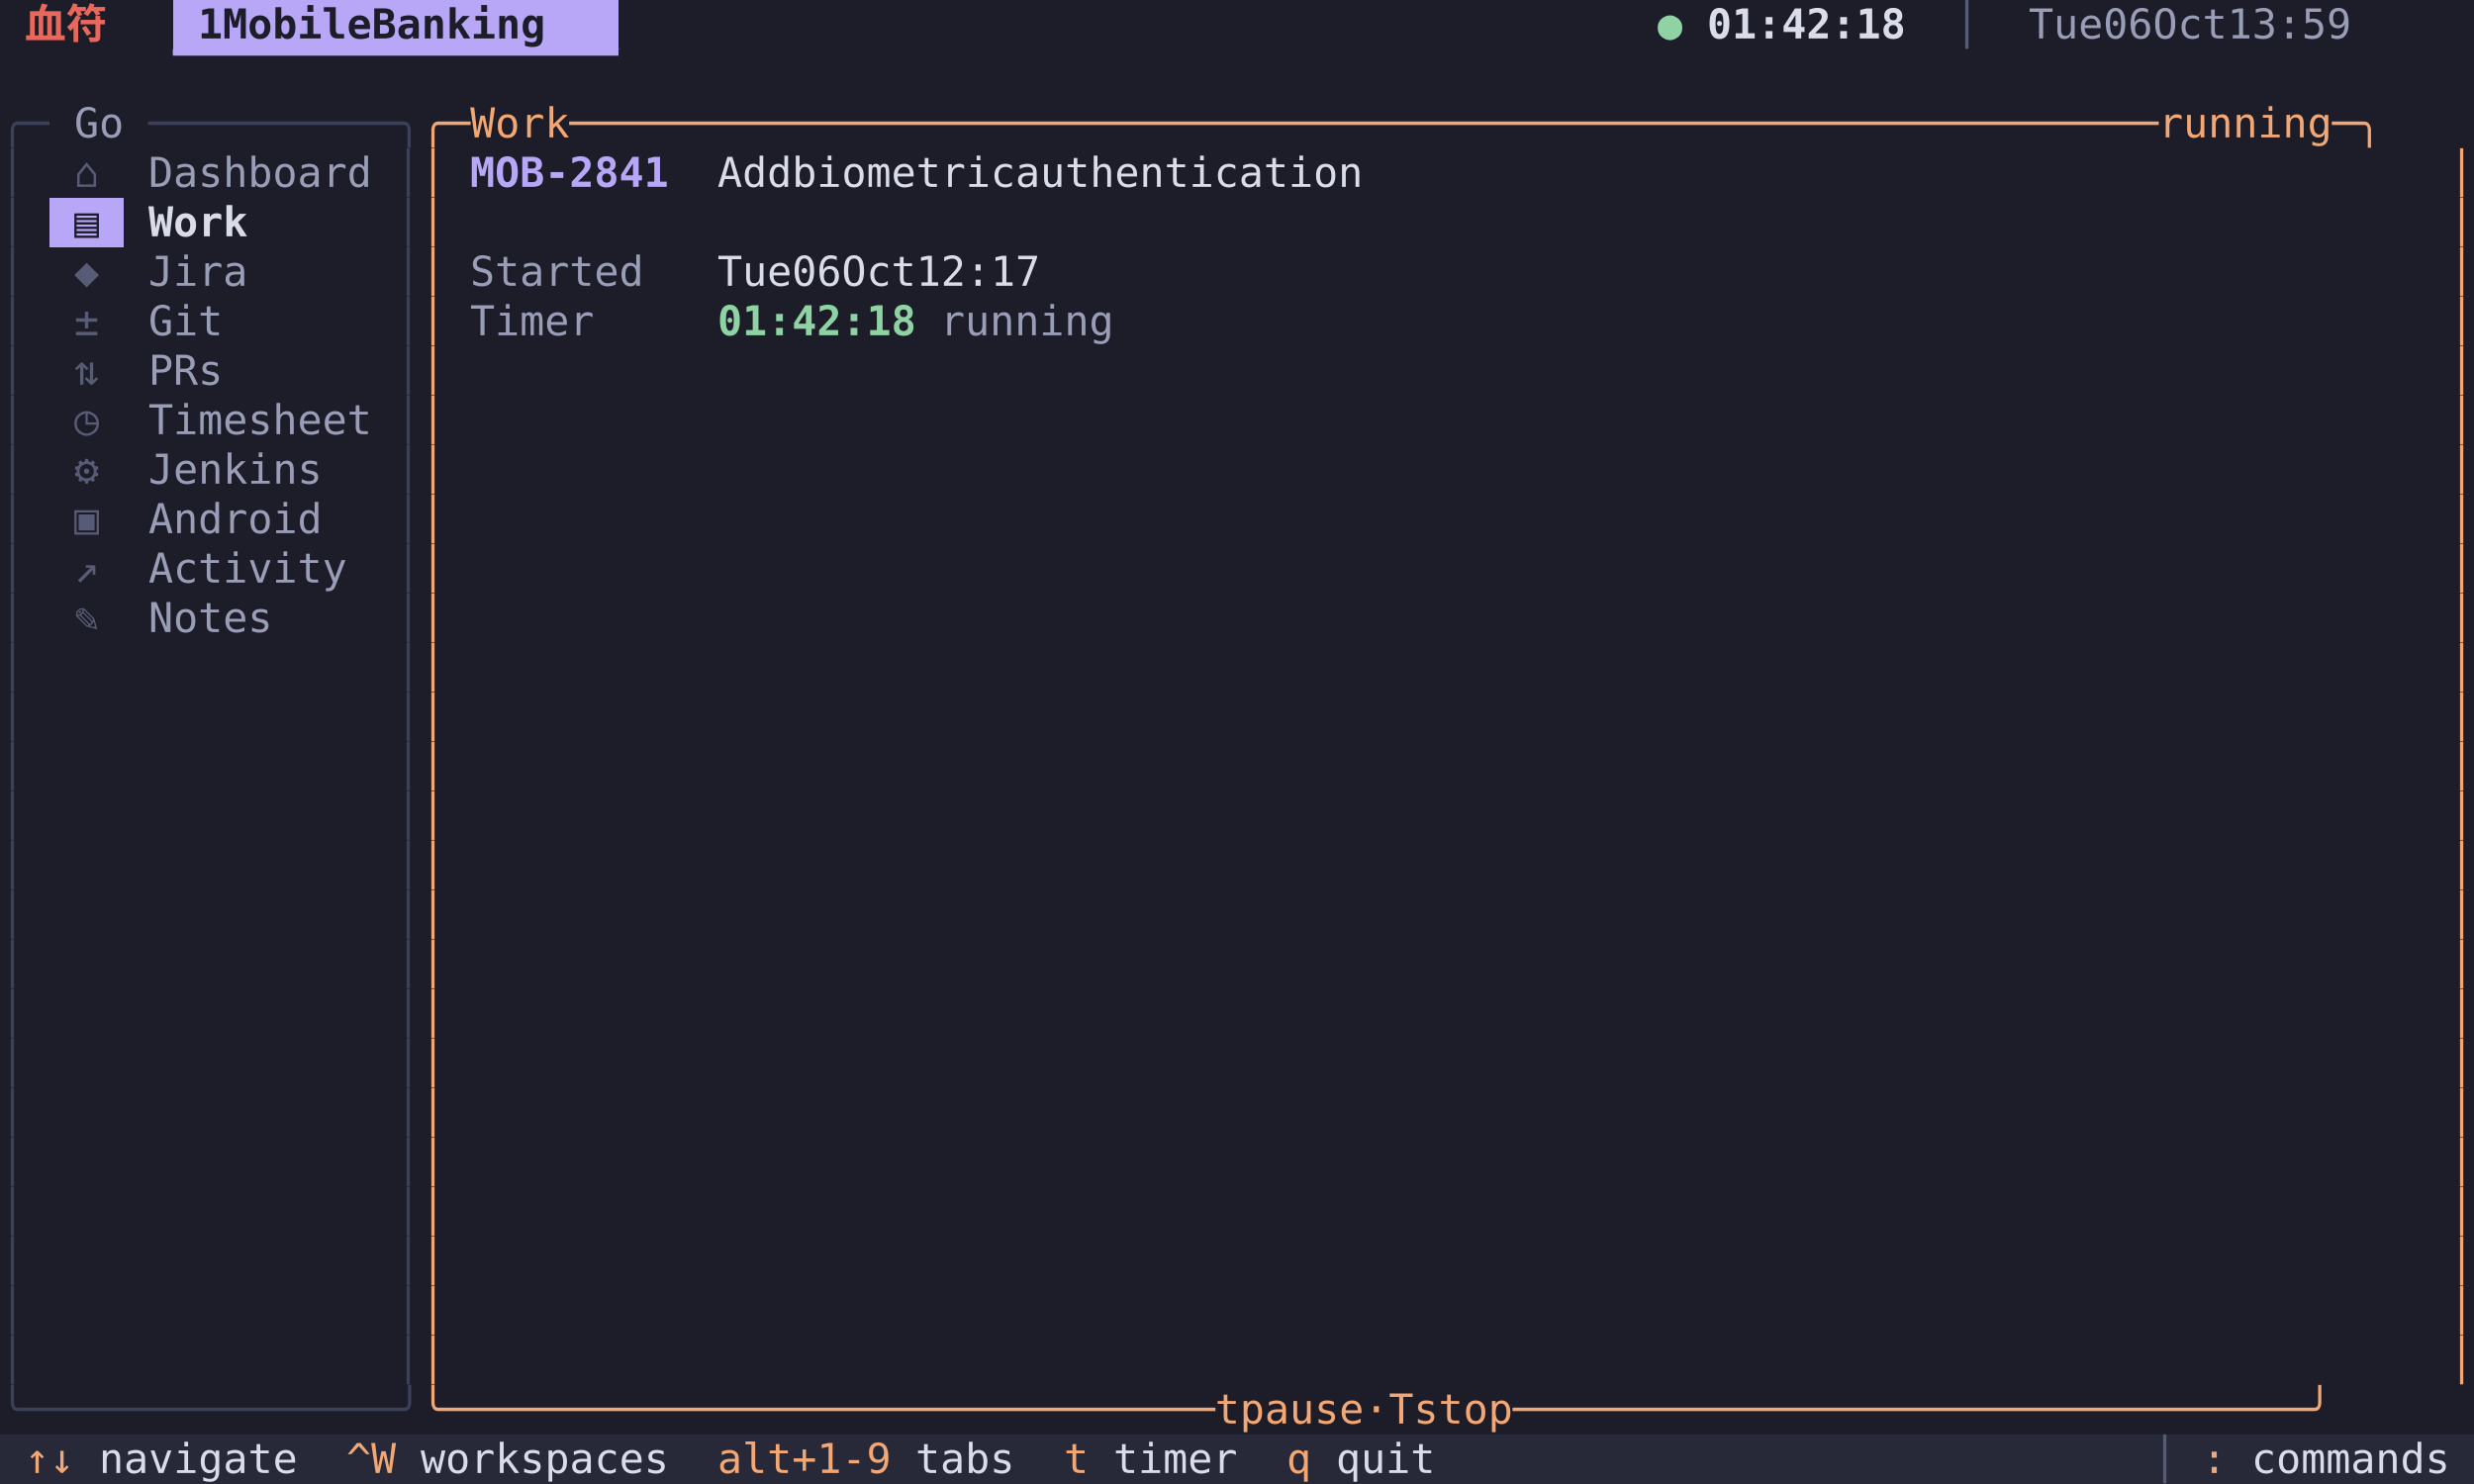
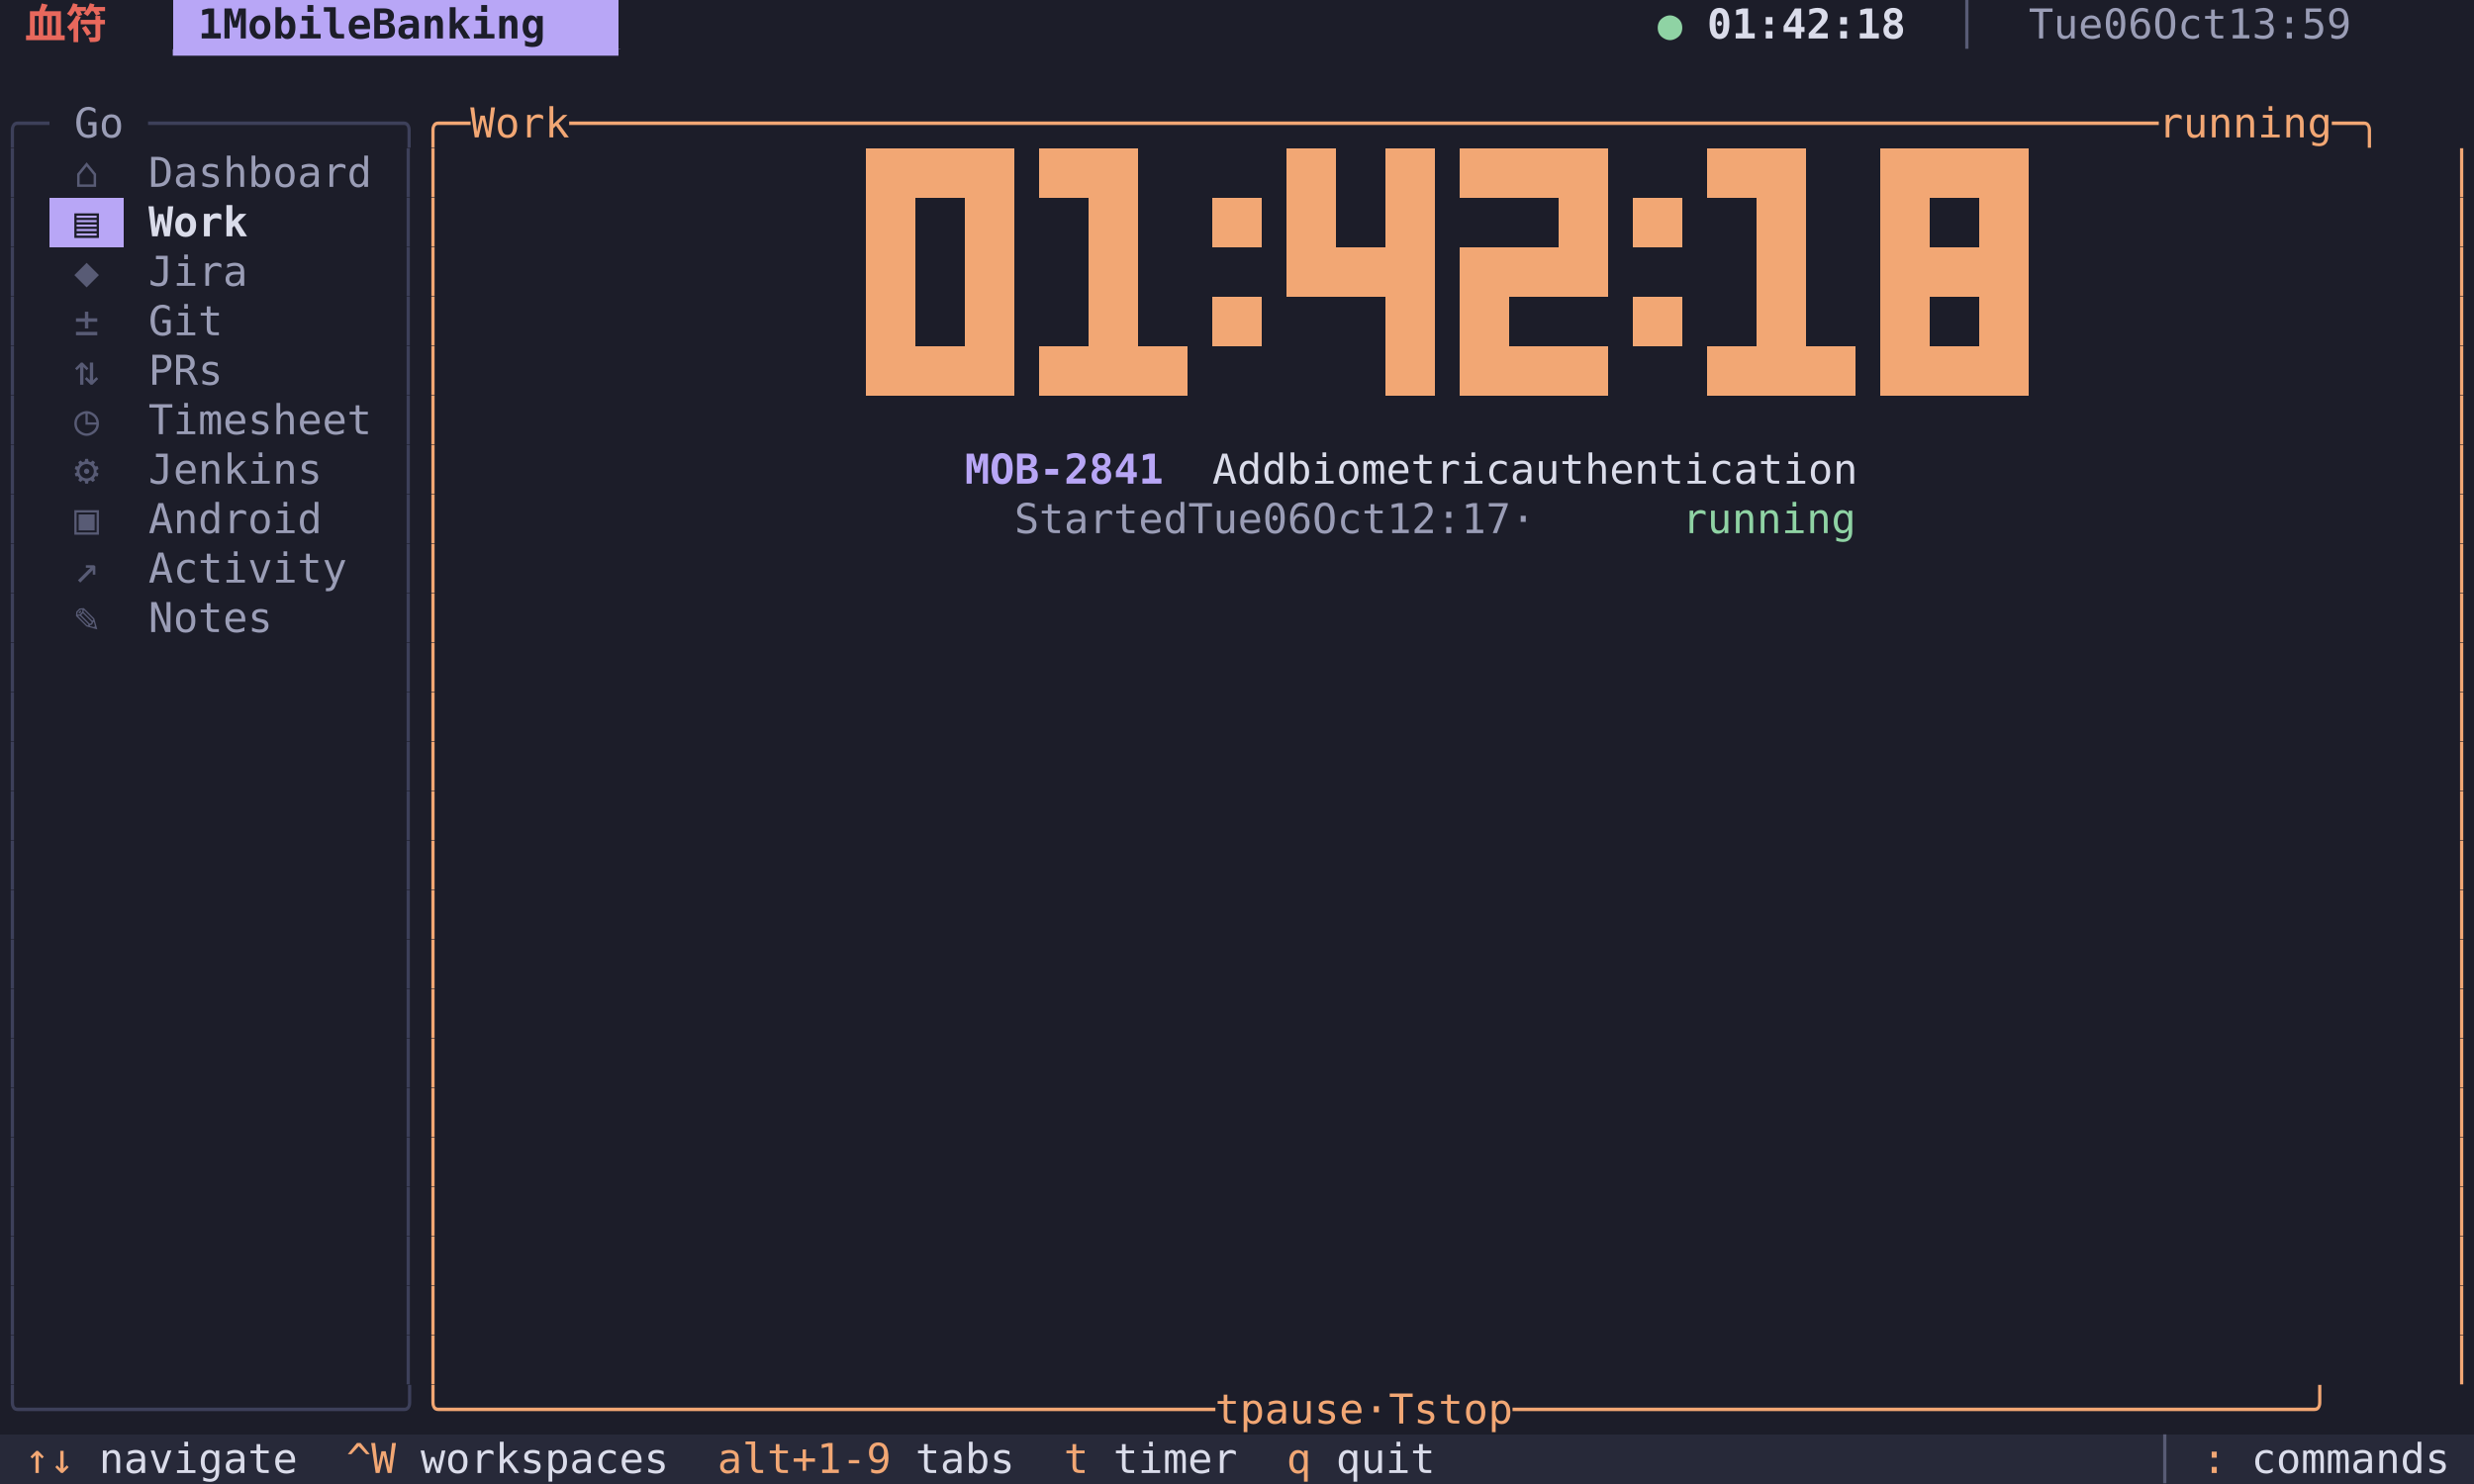
<svg xmlns="http://www.w3.org/2000/svg" width="900" height="540" viewBox="0 0 900 540" font-family="Menlo, 'DejaVu Sans Mono', 'Hiragino Sans GB', 'Noto Sans CJK SC', 'PingFang SC', monospace" font-size="15">
  <rect x="0" y="0" width="9" height="18" fill="#1c1d29" />
  <rect x="9" y="0" width="36" height="18" fill="#1c1d29" />
  <text x="9 27" y="14" fill="#e8685c" font-weight="bold">血符</text>
  <rect x="45" y="0" width="18" height="18" fill="#1c1d29" />
  <rect x="63" y="0" width="162" height="18" fill="#b8a6f6" />
  <text x="72 90 99 108 117 126 135 153 162 171 180 189 198 207" y="14" fill="#1c1d29" font-weight="bold">1MobileBanking</text>
  <rect x="225" y="0" width="378" height="18" fill="#1c1d29" />
  <rect x="603" y="0" width="18" height="18" fill="#1c1d29" />
  <text x="603" y="14" fill="#8fd3a4">●</text>
  <rect x="621" y="0" width="72" height="18" fill="#1c1d29" />
  <text x="621 630 639 648 657 666 675 684" y="14" fill="#dadcea" font-weight="bold">01:42:18</text>
  <rect x="693" y="0" width="45" height="18" fill="#1c1d29" />
  <text x="711" y="14" fill="#585b75">│</text>
  <rect x="738" y="0" width="153" height="18" fill="#1c1d29" />
  <text x="738 747 756 774 783 801 810 819 846 855 864 873 882" y="14" fill="#9a9db6">Tue06Oct13:59</text>
  <rect x="891" y="0" width="9" height="18" fill="#1c1d29" />
  <rect x="0" y="18" width="9" height="18" fill="#1c1d29" />
  <rect x="9" y="18" width="216" height="18" fill="#1c1d29" />
  <text x="63 72 81 90 99 108 117 126 135 144 153 162 171 180 189 198 207 216" y="32" fill="#b8a6f6">▔▔▔▔▔▔▔▔▔▔▔▔▔▔▔▔▔▔</text>
  <rect x="225" y="18" width="675" height="18" fill="#1c1d29" />
  <rect x="0" y="36" width="18" height="18" fill="#1c1d29" />
  <text x="0 9" y="50" fill="#3d405a">╭─</text>
  <rect x="18" y="36" width="36" height="18" fill="#1c1d29" />
  <text x="27 36" y="50" fill="#9a9db6">Go</text>
  <rect x="54" y="36" width="99" height="18" fill="#1c1d29" />
  <text x="54 63 72 81 90 99 108 117 126 135 144" y="50" fill="#3d405a">──────────╮</text>
  <rect x="153" y="36" width="747" height="18" fill="#1c1d29" />
  <text x="153 162 180 189 198 207 225 234 243 252 261 270 279 288 297 306 315 324 333 342 351 360 369 378 387 396 405 414 423 432 441 450 459 468 477 486 495 504 513 522 531 540 549 558 567 576 585 594 603 612 621 630 639 648 657 666 675 684 693 702 711 720 729 738 747 756 765 774 783 792 810 819 828 837 846 855 864 882 891" y="50" fill="#f2a774">╭─Work────────────────────────────────────────────────────────────────running─╮</text>
  <rect x="0" y="54" width="9" height="18" fill="#1c1d29" />
  <text x="0" y="68" fill="#3d405a">│</text>
  <rect x="9" y="54" width="9" height="18" fill="#1c1d29" />
  <rect x="18" y="54" width="27" height="18" fill="#1c1d29" />
  <text x="27" y="68" fill="#585b75">⌂</text>
  <rect x="45" y="54" width="90" height="18" fill="#1c1d29" />
  <text x="54 63 72 81 90 99 108 117 126" y="68" fill="#9a9db6">Dashboard</text>
  <rect x="135" y="54" width="9" height="18" fill="#1c1d29" />
  <rect x="144" y="54" width="9" height="18" fill="#1c1d29" />
  <text x="144" y="68" fill="#3d405a">│</text>
  <rect x="153" y="54" width="9" height="18" fill="#1c1d29" />
  <text x="153" y="68" fill="#f2a774">│</text>
-   <rect x="162" y="54" width="9" height="18" fill="#1c1d29" />
-   <rect x="171" y="54" width="72" height="18" fill="#1c1d29" />
-   <text x="171 180 189 198 207 216 225 234" y="68" fill="#b8a6f6" font-weight="bold">MOB-2841</text>
-   <rect x="243" y="54" width="270" height="18" fill="#1c1d29" />
-   <text x="261 270 279 297 306 315 324 333 342 351 360 369 387 396 405 414 423 432 441 450 459 468 477 486 495 504" y="68" fill="#dadcea">Addbiometricauthentication</text>
-   <rect x="513" y="54" width="378" height="18" fill="#1c1d29" />
+   <rect x="162" y="54" width="153" height="18" fill="#1c1d29" />
+   <rect x="315" y="54" width="423" height="18" fill="#1c1d29" />
+   <rect x="315" y="54" width="9" height="18" fill="#f2a774" />
+   <rect x="324" y="54" width="9" height="18" fill="#f2a774" />
+   <rect x="333" y="54" width="9" height="18" fill="#f2a774" />
+   <rect x="342" y="54" width="9" height="18" fill="#f2a774" />
+   <rect x="351" y="54" width="9" height="18" fill="#f2a774" />
+   <rect x="360" y="54" width="9" height="18" fill="#f2a774" />
+   <rect x="378" y="54" width="9" height="18" fill="#f2a774" />
+   <rect x="387" y="54" width="9" height="18" fill="#f2a774" />
+   <rect x="396" y="54" width="9" height="18" fill="#f2a774" />
+   <rect x="405" y="54" width="9" height="18" fill="#f2a774" />
+   <rect x="468" y="54" width="9" height="18" fill="#f2a774" />
+   <rect x="477" y="54" width="9" height="18" fill="#f2a774" />
+   <rect x="504" y="54" width="9" height="18" fill="#f2a774" />
+   <rect x="513" y="54" width="9" height="18" fill="#f2a774" />
+   <rect x="531" y="54" width="9" height="18" fill="#f2a774" />
+   <rect x="540" y="54" width="9" height="18" fill="#f2a774" />
+   <rect x="549" y="54" width="9" height="18" fill="#f2a774" />
+   <rect x="558" y="54" width="9" height="18" fill="#f2a774" />
+   <rect x="567" y="54" width="9" height="18" fill="#f2a774" />
+   <rect x="576" y="54" width="9" height="18" fill="#f2a774" />
+   <rect x="621" y="54" width="9" height="18" fill="#f2a774" />
+   <rect x="630" y="54" width="9" height="18" fill="#f2a774" />
+   <rect x="639" y="54" width="9" height="18" fill="#f2a774" />
+   <rect x="648" y="54" width="9" height="18" fill="#f2a774" />
+   <rect x="684" y="54" width="9" height="18" fill="#f2a774" />
+   <rect x="693" y="54" width="9" height="18" fill="#f2a774" />
+   <rect x="702" y="54" width="9" height="18" fill="#f2a774" />
+   <rect x="711" y="54" width="9" height="18" fill="#f2a774" />
+   <rect x="720" y="54" width="9" height="18" fill="#f2a774" />
+   <rect x="729" y="54" width="9" height="18" fill="#f2a774" />
+   <rect x="738" y="54" width="153" height="18" fill="#1c1d29" />
  <rect x="891" y="54" width="9" height="18" fill="#1c1d29" />
  <text x="891" y="68" fill="#f2a774">│</text>
  <rect x="0" y="72" width="9" height="18" fill="#1c1d29" />
  <text x="0" y="86" fill="#3d405a">│</text>
  <rect x="9" y="72" width="9" height="18" fill="#1c1d29" />
  <rect x="18" y="72" width="27" height="18" fill="#b8a6f6" />
  <text x="27" y="86" fill="#1c1d29">▤</text>
  <rect x="45" y="72" width="45" height="18" fill="#1c1d29" />
  <text x="54 63 72 81" y="86" fill="#dadcea" font-weight="bold">Work</text>
  <rect x="90" y="72" width="54" height="18" fill="#1c1d29" />
  <rect x="144" y="72" width="9" height="18" fill="#1c1d29" />
  <text x="144" y="86" fill="#3d405a">│</text>
  <rect x="153" y="72" width="9" height="18" fill="#1c1d29" />
  <text x="153" y="86" fill="#f2a774">│</text>
-   <rect x="162" y="72" width="729" height="18" fill="#1c1d29" />
+   <rect x="162" y="72" width="153" height="18" fill="#1c1d29" />
+   <rect x="315" y="72" width="423" height="18" fill="#1c1d29" />
+   <rect x="315" y="72" width="9" height="18" fill="#f2a774" />
+   <rect x="324" y="72" width="9" height="18" fill="#f2a774" />
+   <rect x="351" y="72" width="9" height="18" fill="#f2a774" />
+   <rect x="360" y="72" width="9" height="18" fill="#f2a774" />
+   <rect x="396" y="72" width="9" height="18" fill="#f2a774" />
+   <rect x="405" y="72" width="9" height="18" fill="#f2a774" />
+   <rect x="441" y="72" width="9" height="18" fill="#f2a774" />
+   <rect x="450" y="72" width="9" height="18" fill="#f2a774" />
+   <rect x="468" y="72" width="9" height="18" fill="#f2a774" />
+   <rect x="477" y="72" width="9" height="18" fill="#f2a774" />
+   <rect x="504" y="72" width="9" height="18" fill="#f2a774" />
+   <rect x="513" y="72" width="9" height="18" fill="#f2a774" />
+   <rect x="567" y="72" width="9" height="18" fill="#f2a774" />
+   <rect x="576" y="72" width="9" height="18" fill="#f2a774" />
+   <rect x="594" y="72" width="9" height="18" fill="#f2a774" />
+   <rect x="603" y="72" width="9" height="18" fill="#f2a774" />
+   <rect x="639" y="72" width="9" height="18" fill="#f2a774" />
+   <rect x="648" y="72" width="9" height="18" fill="#f2a774" />
+   <rect x="684" y="72" width="9" height="18" fill="#f2a774" />
+   <rect x="693" y="72" width="9" height="18" fill="#f2a774" />
+   <rect x="720" y="72" width="9" height="18" fill="#f2a774" />
+   <rect x="729" y="72" width="9" height="18" fill="#f2a774" />
+   <rect x="738" y="72" width="153" height="18" fill="#1c1d29" />
  <rect x="891" y="72" width="9" height="18" fill="#1c1d29" />
  <text x="891" y="86" fill="#f2a774">│</text>
  <rect x="0" y="90" width="9" height="18" fill="#1c1d29" />
  <text x="0" y="104" fill="#3d405a">│</text>
  <rect x="9" y="90" width="9" height="18" fill="#1c1d29" />
  <rect x="18" y="90" width="27" height="18" fill="#1c1d29" />
  <text x="27" y="104" fill="#585b75">◆</text>
  <rect x="45" y="90" width="45" height="18" fill="#1c1d29" />
  <text x="54 63 72 81" y="104" fill="#9a9db6">Jira</text>
  <rect x="90" y="90" width="54" height="18" fill="#1c1d29" />
  <rect x="144" y="90" width="9" height="18" fill="#1c1d29" />
  <text x="144" y="104" fill="#3d405a">│</text>
  <rect x="153" y="90" width="9" height="18" fill="#1c1d29" />
  <text x="153" y="104" fill="#f2a774">│</text>
-   <rect x="162" y="90" width="9" height="18" fill="#1c1d29" />
-   <rect x="171" y="90" width="90" height="18" fill="#1c1d29" />
-   <text x="171 180 189 198 207 216 225" y="104" fill="#9a9db6">Started</text>
-   <rect x="261" y="90" width="144" height="18" fill="#1c1d29" />
-   <text x="261 270 279 297 306 324 333 342 360 369 378 387 396" y="104" fill="#dadcea">Tue06Oct12:17</text>
-   <rect x="405" y="90" width="486" height="18" fill="#1c1d29" />
+   <rect x="162" y="90" width="153" height="18" fill="#1c1d29" />
+   <rect x="315" y="90" width="423" height="18" fill="#1c1d29" />
+   <rect x="315" y="90" width="9" height="18" fill="#f2a774" />
+   <rect x="324" y="90" width="9" height="18" fill="#f2a774" />
+   <rect x="351" y="90" width="9" height="18" fill="#f2a774" />
+   <rect x="360" y="90" width="9" height="18" fill="#f2a774" />
+   <rect x="396" y="90" width="9" height="18" fill="#f2a774" />
+   <rect x="405" y="90" width="9" height="18" fill="#f2a774" />
+   <rect x="468" y="90" width="9" height="18" fill="#f2a774" />
+   <rect x="477" y="90" width="9" height="18" fill="#f2a774" />
+   <rect x="486" y="90" width="9" height="18" fill="#f2a774" />
+   <rect x="495" y="90" width="9" height="18" fill="#f2a774" />
+   <rect x="504" y="90" width="9" height="18" fill="#f2a774" />
+   <rect x="513" y="90" width="9" height="18" fill="#f2a774" />
+   <rect x="531" y="90" width="9" height="18" fill="#f2a774" />
+   <rect x="540" y="90" width="9" height="18" fill="#f2a774" />
+   <rect x="549" y="90" width="9" height="18" fill="#f2a774" />
+   <rect x="558" y="90" width="9" height="18" fill="#f2a774" />
+   <rect x="567" y="90" width="9" height="18" fill="#f2a774" />
+   <rect x="576" y="90" width="9" height="18" fill="#f2a774" />
+   <rect x="639" y="90" width="9" height="18" fill="#f2a774" />
+   <rect x="648" y="90" width="9" height="18" fill="#f2a774" />
+   <rect x="684" y="90" width="9" height="18" fill="#f2a774" />
+   <rect x="693" y="90" width="9" height="18" fill="#f2a774" />
+   <rect x="702" y="90" width="9" height="18" fill="#f2a774" />
+   <rect x="711" y="90" width="9" height="18" fill="#f2a774" />
+   <rect x="720" y="90" width="9" height="18" fill="#f2a774" />
+   <rect x="729" y="90" width="9" height="18" fill="#f2a774" />
+   <rect x="738" y="90" width="153" height="18" fill="#1c1d29" />
  <rect x="891" y="90" width="9" height="18" fill="#1c1d29" />
  <text x="891" y="104" fill="#f2a774">│</text>
  <rect x="0" y="108" width="9" height="18" fill="#1c1d29" />
  <text x="0" y="122" fill="#3d405a">│</text>
  <rect x="9" y="108" width="9" height="18" fill="#1c1d29" />
  <rect x="18" y="108" width="27" height="18" fill="#1c1d29" />
  <text x="27" y="122" fill="#585b75">±</text>
  <rect x="45" y="108" width="36" height="18" fill="#1c1d29" />
  <text x="54 63 72" y="122" fill="#9a9db6">Git</text>
  <rect x="81" y="108" width="63" height="18" fill="#1c1d29" />
  <rect x="144" y="108" width="9" height="18" fill="#1c1d29" />
  <text x="144" y="122" fill="#3d405a">│</text>
  <rect x="153" y="108" width="9" height="18" fill="#1c1d29" />
  <text x="153" y="122" fill="#f2a774">│</text>
-   <rect x="162" y="108" width="9" height="18" fill="#1c1d29" />
-   <rect x="171" y="108" width="90" height="18" fill="#1c1d29" />
-   <text x="171 180 189 198 207" y="122" fill="#9a9db6">Timer</text>
-   <rect x="261" y="108" width="72" height="18" fill="#1c1d29" />
-   <text x="261 270 279 288 297 306 315 324" y="122" fill="#8fd3a4" font-weight="bold">01:42:18</text>
-   <rect x="333" y="108" width="72" height="18" fill="#1c1d29" />
-   <text x="342 351 360 369 378 387 396" y="122" fill="#9a9db6">running</text>
-   <rect x="405" y="108" width="486" height="18" fill="#1c1d29" />
+   <rect x="162" y="108" width="153" height="18" fill="#1c1d29" />
+   <rect x="315" y="108" width="423" height="18" fill="#1c1d29" />
+   <rect x="315" y="108" width="9" height="18" fill="#f2a774" />
+   <rect x="324" y="108" width="9" height="18" fill="#f2a774" />
+   <rect x="351" y="108" width="9" height="18" fill="#f2a774" />
+   <rect x="360" y="108" width="9" height="18" fill="#f2a774" />
+   <rect x="396" y="108" width="9" height="18" fill="#f2a774" />
+   <rect x="405" y="108" width="9" height="18" fill="#f2a774" />
+   <rect x="441" y="108" width="9" height="18" fill="#f2a774" />
+   <rect x="450" y="108" width="9" height="18" fill="#f2a774" />
+   <rect x="504" y="108" width="9" height="18" fill="#f2a774" />
+   <rect x="513" y="108" width="9" height="18" fill="#f2a774" />
+   <rect x="531" y="108" width="9" height="18" fill="#f2a774" />
+   <rect x="540" y="108" width="9" height="18" fill="#f2a774" />
+   <rect x="594" y="108" width="9" height="18" fill="#f2a774" />
+   <rect x="603" y="108" width="9" height="18" fill="#f2a774" />
+   <rect x="639" y="108" width="9" height="18" fill="#f2a774" />
+   <rect x="648" y="108" width="9" height="18" fill="#f2a774" />
+   <rect x="684" y="108" width="9" height="18" fill="#f2a774" />
+   <rect x="693" y="108" width="9" height="18" fill="#f2a774" />
+   <rect x="720" y="108" width="9" height="18" fill="#f2a774" />
+   <rect x="729" y="108" width="9" height="18" fill="#f2a774" />
+   <rect x="738" y="108" width="153" height="18" fill="#1c1d29" />
  <rect x="891" y="108" width="9" height="18" fill="#1c1d29" />
  <text x="891" y="122" fill="#f2a774">│</text>
  <rect x="0" y="126" width="9" height="18" fill="#1c1d29" />
  <text x="0" y="140" fill="#3d405a">│</text>
  <rect x="9" y="126" width="9" height="18" fill="#1c1d29" />
  <rect x="18" y="126" width="27" height="18" fill="#1c1d29" />
  <text x="27" y="140" fill="#585b75">⇅</text>
  <rect x="45" y="126" width="36" height="18" fill="#1c1d29" />
  <text x="54 63 72" y="140" fill="#9a9db6">PRs</text>
  <rect x="81" y="126" width="63" height="18" fill="#1c1d29" />
  <rect x="144" y="126" width="9" height="18" fill="#1c1d29" />
  <text x="144" y="140" fill="#3d405a">│</text>
  <rect x="153" y="126" width="9" height="18" fill="#1c1d29" />
  <text x="153" y="140" fill="#f2a774">│</text>
-   <rect x="162" y="126" width="729" height="18" fill="#1c1d29" />
+   <rect x="162" y="126" width="153" height="18" fill="#1c1d29" />
+   <rect x="315" y="126" width="423" height="18" fill="#1c1d29" />
+   <rect x="315" y="126" width="9" height="18" fill="#f2a774" />
+   <rect x="324" y="126" width="9" height="18" fill="#f2a774" />
+   <rect x="333" y="126" width="9" height="18" fill="#f2a774" />
+   <rect x="342" y="126" width="9" height="18" fill="#f2a774" />
+   <rect x="351" y="126" width="9" height="18" fill="#f2a774" />
+   <rect x="360" y="126" width="9" height="18" fill="#f2a774" />
+   <rect x="378" y="126" width="9" height="18" fill="#f2a774" />
+   <rect x="387" y="126" width="9" height="18" fill="#f2a774" />
+   <rect x="396" y="126" width="9" height="18" fill="#f2a774" />
+   <rect x="405" y="126" width="9" height="18" fill="#f2a774" />
+   <rect x="414" y="126" width="9" height="18" fill="#f2a774" />
+   <rect x="423" y="126" width="9" height="18" fill="#f2a774" />
+   <rect x="504" y="126" width="9" height="18" fill="#f2a774" />
+   <rect x="513" y="126" width="9" height="18" fill="#f2a774" />
+   <rect x="531" y="126" width="9" height="18" fill="#f2a774" />
+   <rect x="540" y="126" width="9" height="18" fill="#f2a774" />
+   <rect x="549" y="126" width="9" height="18" fill="#f2a774" />
+   <rect x="558" y="126" width="9" height="18" fill="#f2a774" />
+   <rect x="567" y="126" width="9" height="18" fill="#f2a774" />
+   <rect x="576" y="126" width="9" height="18" fill="#f2a774" />
+   <rect x="621" y="126" width="9" height="18" fill="#f2a774" />
+   <rect x="630" y="126" width="9" height="18" fill="#f2a774" />
+   <rect x="639" y="126" width="9" height="18" fill="#f2a774" />
+   <rect x="648" y="126" width="9" height="18" fill="#f2a774" />
+   <rect x="657" y="126" width="9" height="18" fill="#f2a774" />
+   <rect x="666" y="126" width="9" height="18" fill="#f2a774" />
+   <rect x="684" y="126" width="9" height="18" fill="#f2a774" />
+   <rect x="693" y="126" width="9" height="18" fill="#f2a774" />
+   <rect x="702" y="126" width="9" height="18" fill="#f2a774" />
+   <rect x="711" y="126" width="9" height="18" fill="#f2a774" />
+   <rect x="720" y="126" width="9" height="18" fill="#f2a774" />
+   <rect x="729" y="126" width="9" height="18" fill="#f2a774" />
+   <rect x="738" y="126" width="153" height="18" fill="#1c1d29" />
  <rect x="891" y="126" width="9" height="18" fill="#1c1d29" />
  <text x="891" y="140" fill="#f2a774">│</text>
  <rect x="0" y="144" width="9" height="18" fill="#1c1d29" />
  <text x="0" y="158" fill="#3d405a">│</text>
  <rect x="9" y="144" width="9" height="18" fill="#1c1d29" />
  <rect x="18" y="144" width="27" height="18" fill="#1c1d29" />
  <text x="27" y="158" fill="#585b75">◷</text>
  <rect x="45" y="144" width="90" height="18" fill="#1c1d29" />
  <text x="54 63 72 81 90 99 108 117 126" y="158" fill="#9a9db6">Timesheet</text>
  <rect x="135" y="144" width="9" height="18" fill="#1c1d29" />
  <rect x="144" y="144" width="9" height="18" fill="#1c1d29" />
  <text x="144" y="158" fill="#3d405a">│</text>
  <rect x="153" y="144" width="9" height="18" fill="#1c1d29" />
  <text x="153" y="158" fill="#f2a774">│</text>
  <rect x="162" y="144" width="729" height="18" fill="#1c1d29" />
  <rect x="891" y="144" width="9" height="18" fill="#1c1d29" />
  <text x="891" y="158" fill="#f2a774">│</text>
  <rect x="0" y="162" width="9" height="18" fill="#1c1d29" />
  <text x="0" y="176" fill="#3d405a">│</text>
  <rect x="9" y="162" width="9" height="18" fill="#1c1d29" />
  <rect x="18" y="162" width="27" height="18" fill="#1c1d29" />
  <text x="27" y="176" fill="#585b75">⚙</text>
  <rect x="45" y="162" width="72" height="18" fill="#1c1d29" />
  <text x="54 63 72 81 90 99 108" y="176" fill="#9a9db6">Jenkins</text>
  <rect x="117" y="162" width="27" height="18" fill="#1c1d29" />
  <rect x="144" y="162" width="9" height="18" fill="#1c1d29" />
  <text x="144" y="176" fill="#3d405a">│</text>
  <rect x="153" y="162" width="9" height="18" fill="#1c1d29" />
  <text x="153" y="176" fill="#f2a774">│</text>
-   <rect x="162" y="162" width="729" height="18" fill="#1c1d29" />
+   <rect x="162" y="162" width="189" height="18" fill="#1c1d29" />
+   <rect x="351" y="162" width="72" height="18" fill="#1c1d29" />
+   <text x="351 360 369 378 387 396 405 414" y="176" fill="#b8a6f6" font-weight="bold">MOB-2841</text>
+   <rect x="423" y="162" width="270" height="18" fill="#1c1d29" />
+   <text x="441 450 459 477 486 495 504 513 522 531 540 549 567 576 585 594 603 612 621 630 639 648 657 666 675 684" y="176" fill="#dadcea">Addbiometricauthentication</text>
+   <rect x="693" y="162" width="198" height="18" fill="#1c1d29" />
  <rect x="891" y="162" width="9" height="18" fill="#1c1d29" />
  <text x="891" y="176" fill="#f2a774">│</text>
  <rect x="0" y="180" width="9" height="18" fill="#1c1d29" />
  <text x="0" y="194" fill="#3d405a">│</text>
  <rect x="9" y="180" width="9" height="18" fill="#1c1d29" />
  <rect x="18" y="180" width="27" height="18" fill="#1c1d29" />
  <text x="27" y="194" fill="#585b75">▣</text>
  <rect x="45" y="180" width="72" height="18" fill="#1c1d29" />
  <text x="54 63 72 81 90 99 108" y="194" fill="#9a9db6">Android</text>
  <rect x="117" y="180" width="27" height="18" fill="#1c1d29" />
  <rect x="144" y="180" width="9" height="18" fill="#1c1d29" />
  <text x="144" y="194" fill="#3d405a">│</text>
  <rect x="153" y="180" width="9" height="18" fill="#1c1d29" />
  <text x="153" y="194" fill="#f2a774">│</text>
-   <rect x="162" y="180" width="729" height="18" fill="#1c1d29" />
+   <rect x="162" y="180" width="207" height="18" fill="#1c1d29" />
+   <rect x="369" y="180" width="243" height="18" fill="#1c1d29" />
+   <text x="369 378 387 396 405 414 423 441 450 459 477 486 504 513 522 540 549 558 567 576 594" y="194" fill="#9a9db6">StartedTue06Oct12:17·</text>
+   <rect x="612" y="180" width="63" height="18" fill="#1c1d29" />
+   <text x="612 621 630 639 648 657 666" y="194" fill="#8fd3a4">running</text>
+   <rect x="675" y="180" width="216" height="18" fill="#1c1d29" />
  <rect x="891" y="180" width="9" height="18" fill="#1c1d29" />
  <text x="891" y="194" fill="#f2a774">│</text>
  <rect x="0" y="198" width="9" height="18" fill="#1c1d29" />
  <text x="0" y="212" fill="#3d405a">│</text>
  <rect x="9" y="198" width="9" height="18" fill="#1c1d29" />
  <rect x="18" y="198" width="27" height="18" fill="#1c1d29" />
  <text x="27" y="212" fill="#585b75">↗</text>
  <rect x="45" y="198" width="81" height="18" fill="#1c1d29" />
  <text x="54 63 72 81 90 99 108 117" y="212" fill="#9a9db6">Activity</text>
  <rect x="126" y="198" width="18" height="18" fill="#1c1d29" />
  <rect x="144" y="198" width="9" height="18" fill="#1c1d29" />
  <text x="144" y="212" fill="#3d405a">│</text>
  <rect x="153" y="198" width="9" height="18" fill="#1c1d29" />
  <text x="153" y="212" fill="#f2a774">│</text>
  <rect x="162" y="198" width="729" height="18" fill="#1c1d29" />
  <rect x="891" y="198" width="9" height="18" fill="#1c1d29" />
  <text x="891" y="212" fill="#f2a774">│</text>
  <rect x="0" y="216" width="9" height="18" fill="#1c1d29" />
  <text x="0" y="230" fill="#3d405a">│</text>
  <rect x="9" y="216" width="9" height="18" fill="#1c1d29" />
  <rect x="18" y="216" width="27" height="18" fill="#1c1d29" />
  <text x="27" y="230" fill="#585b75">✎</text>
  <rect x="45" y="216" width="54" height="18" fill="#1c1d29" />
  <text x="54 63 72 81 90" y="230" fill="#9a9db6">Notes</text>
  <rect x="99" y="216" width="45" height="18" fill="#1c1d29" />
  <rect x="144" y="216" width="9" height="18" fill="#1c1d29" />
  <text x="144" y="230" fill="#3d405a">│</text>
  <rect x="153" y="216" width="9" height="18" fill="#1c1d29" />
  <text x="153" y="230" fill="#f2a774">│</text>
  <rect x="162" y="216" width="729" height="18" fill="#1c1d29" />
  <rect x="891" y="216" width="9" height="18" fill="#1c1d29" />
  <text x="891" y="230" fill="#f2a774">│</text>
  <rect x="0" y="234" width="9" height="18" fill="#1c1d29" />
  <text x="0" y="248" fill="#3d405a">│</text>
  <rect x="9" y="234" width="135" height="18" fill="#1c1d29" />
  <rect x="144" y="234" width="9" height="18" fill="#1c1d29" />
  <text x="144" y="248" fill="#3d405a">│</text>
  <rect x="153" y="234" width="9" height="18" fill="#1c1d29" />
  <text x="153" y="248" fill="#f2a774">│</text>
  <rect x="162" y="234" width="729" height="18" fill="#1c1d29" />
  <rect x="891" y="234" width="9" height="18" fill="#1c1d29" />
  <text x="891" y="248" fill="#f2a774">│</text>
  <rect x="0" y="252" width="9" height="18" fill="#1c1d29" />
  <text x="0" y="266" fill="#3d405a">│</text>
  <rect x="9" y="252" width="135" height="18" fill="#1c1d29" />
  <rect x="144" y="252" width="9" height="18" fill="#1c1d29" />
  <text x="144" y="266" fill="#3d405a">│</text>
  <rect x="153" y="252" width="9" height="18" fill="#1c1d29" />
  <text x="153" y="266" fill="#f2a774">│</text>
  <rect x="162" y="252" width="729" height="18" fill="#1c1d29" />
  <rect x="891" y="252" width="9" height="18" fill="#1c1d29" />
  <text x="891" y="266" fill="#f2a774">│</text>
  <rect x="0" y="270" width="9" height="18" fill="#1c1d29" />
  <text x="0" y="284" fill="#3d405a">│</text>
  <rect x="9" y="270" width="135" height="18" fill="#1c1d29" />
  <rect x="144" y="270" width="9" height="18" fill="#1c1d29" />
  <text x="144" y="284" fill="#3d405a">│</text>
  <rect x="153" y="270" width="9" height="18" fill="#1c1d29" />
  <text x="153" y="284" fill="#f2a774">│</text>
  <rect x="162" y="270" width="729" height="18" fill="#1c1d29" />
  <rect x="891" y="270" width="9" height="18" fill="#1c1d29" />
  <text x="891" y="284" fill="#f2a774">│</text>
  <rect x="0" y="288" width="9" height="18" fill="#1c1d29" />
  <text x="0" y="302" fill="#3d405a">│</text>
  <rect x="9" y="288" width="135" height="18" fill="#1c1d29" />
  <rect x="144" y="288" width="9" height="18" fill="#1c1d29" />
  <text x="144" y="302" fill="#3d405a">│</text>
  <rect x="153" y="288" width="9" height="18" fill="#1c1d29" />
  <text x="153" y="302" fill="#f2a774">│</text>
  <rect x="162" y="288" width="729" height="18" fill="#1c1d29" />
  <rect x="891" y="288" width="9" height="18" fill="#1c1d29" />
  <text x="891" y="302" fill="#f2a774">│</text>
  <rect x="0" y="306" width="9" height="18" fill="#1c1d29" />
  <text x="0" y="320" fill="#3d405a">│</text>
  <rect x="9" y="306" width="135" height="18" fill="#1c1d29" />
  <rect x="144" y="306" width="9" height="18" fill="#1c1d29" />
  <text x="144" y="320" fill="#3d405a">│</text>
  <rect x="153" y="306" width="9" height="18" fill="#1c1d29" />
  <text x="153" y="320" fill="#f2a774">│</text>
  <rect x="162" y="306" width="729" height="18" fill="#1c1d29" />
  <rect x="891" y="306" width="9" height="18" fill="#1c1d29" />
  <text x="891" y="320" fill="#f2a774">│</text>
  <rect x="0" y="324" width="9" height="18" fill="#1c1d29" />
  <text x="0" y="338" fill="#3d405a">│</text>
  <rect x="9" y="324" width="135" height="18" fill="#1c1d29" />
  <rect x="144" y="324" width="9" height="18" fill="#1c1d29" />
  <text x="144" y="338" fill="#3d405a">│</text>
  <rect x="153" y="324" width="9" height="18" fill="#1c1d29" />
  <text x="153" y="338" fill="#f2a774">│</text>
  <rect x="162" y="324" width="729" height="18" fill="#1c1d29" />
  <rect x="891" y="324" width="9" height="18" fill="#1c1d29" />
  <text x="891" y="338" fill="#f2a774">│</text>
  <rect x="0" y="342" width="9" height="18" fill="#1c1d29" />
  <text x="0" y="356" fill="#3d405a">│</text>
  <rect x="9" y="342" width="135" height="18" fill="#1c1d29" />
  <rect x="144" y="342" width="9" height="18" fill="#1c1d29" />
  <text x="144" y="356" fill="#3d405a">│</text>
  <rect x="153" y="342" width="9" height="18" fill="#1c1d29" />
  <text x="153" y="356" fill="#f2a774">│</text>
  <rect x="162" y="342" width="729" height="18" fill="#1c1d29" />
  <rect x="891" y="342" width="9" height="18" fill="#1c1d29" />
  <text x="891" y="356" fill="#f2a774">│</text>
  <rect x="0" y="360" width="9" height="18" fill="#1c1d29" />
  <text x="0" y="374" fill="#3d405a">│</text>
  <rect x="9" y="360" width="135" height="18" fill="#1c1d29" />
  <rect x="144" y="360" width="9" height="18" fill="#1c1d29" />
  <text x="144" y="374" fill="#3d405a">│</text>
  <rect x="153" y="360" width="9" height="18" fill="#1c1d29" />
  <text x="153" y="374" fill="#f2a774">│</text>
  <rect x="162" y="360" width="729" height="18" fill="#1c1d29" />
  <rect x="891" y="360" width="9" height="18" fill="#1c1d29" />
  <text x="891" y="374" fill="#f2a774">│</text>
  <rect x="0" y="378" width="9" height="18" fill="#1c1d29" />
  <text x="0" y="392" fill="#3d405a">│</text>
  <rect x="9" y="378" width="135" height="18" fill="#1c1d29" />
  <rect x="144" y="378" width="9" height="18" fill="#1c1d29" />
  <text x="144" y="392" fill="#3d405a">│</text>
  <rect x="153" y="378" width="9" height="18" fill="#1c1d29" />
  <text x="153" y="392" fill="#f2a774">│</text>
  <rect x="162" y="378" width="729" height="18" fill="#1c1d29" />
  <rect x="891" y="378" width="9" height="18" fill="#1c1d29" />
  <text x="891" y="392" fill="#f2a774">│</text>
  <rect x="0" y="396" width="9" height="18" fill="#1c1d29" />
  <text x="0" y="410" fill="#3d405a">│</text>
  <rect x="9" y="396" width="135" height="18" fill="#1c1d29" />
  <rect x="144" y="396" width="9" height="18" fill="#1c1d29" />
  <text x="144" y="410" fill="#3d405a">│</text>
  <rect x="153" y="396" width="9" height="18" fill="#1c1d29" />
  <text x="153" y="410" fill="#f2a774">│</text>
  <rect x="162" y="396" width="729" height="18" fill="#1c1d29" />
  <rect x="891" y="396" width="9" height="18" fill="#1c1d29" />
  <text x="891" y="410" fill="#f2a774">│</text>
  <rect x="0" y="414" width="9" height="18" fill="#1c1d29" />
  <text x="0" y="428" fill="#3d405a">│</text>
  <rect x="9" y="414" width="135" height="18" fill="#1c1d29" />
  <rect x="144" y="414" width="9" height="18" fill="#1c1d29" />
  <text x="144" y="428" fill="#3d405a">│</text>
  <rect x="153" y="414" width="9" height="18" fill="#1c1d29" />
  <text x="153" y="428" fill="#f2a774">│</text>
  <rect x="162" y="414" width="729" height="18" fill="#1c1d29" />
  <rect x="891" y="414" width="9" height="18" fill="#1c1d29" />
  <text x="891" y="428" fill="#f2a774">│</text>
  <rect x="0" y="432" width="9" height="18" fill="#1c1d29" />
  <text x="0" y="446" fill="#3d405a">│</text>
  <rect x="9" y="432" width="135" height="18" fill="#1c1d29" />
  <rect x="144" y="432" width="9" height="18" fill="#1c1d29" />
  <text x="144" y="446" fill="#3d405a">│</text>
  <rect x="153" y="432" width="9" height="18" fill="#1c1d29" />
  <text x="153" y="446" fill="#f2a774">│</text>
  <rect x="162" y="432" width="729" height="18" fill="#1c1d29" />
  <rect x="891" y="432" width="9" height="18" fill="#1c1d29" />
  <text x="891" y="446" fill="#f2a774">│</text>
  <rect x="0" y="450" width="9" height="18" fill="#1c1d29" />
  <text x="0" y="464" fill="#3d405a">│</text>
  <rect x="9" y="450" width="135" height="18" fill="#1c1d29" />
  <rect x="144" y="450" width="9" height="18" fill="#1c1d29" />
  <text x="144" y="464" fill="#3d405a">│</text>
  <rect x="153" y="450" width="9" height="18" fill="#1c1d29" />
  <text x="153" y="464" fill="#f2a774">│</text>
  <rect x="162" y="450" width="729" height="18" fill="#1c1d29" />
  <rect x="891" y="450" width="9" height="18" fill="#1c1d29" />
  <text x="891" y="464" fill="#f2a774">│</text>
  <rect x="0" y="468" width="9" height="18" fill="#1c1d29" />
  <text x="0" y="482" fill="#3d405a">│</text>
  <rect x="9" y="468" width="135" height="18" fill="#1c1d29" />
  <rect x="144" y="468" width="9" height="18" fill="#1c1d29" />
  <text x="144" y="482" fill="#3d405a">│</text>
  <rect x="153" y="468" width="9" height="18" fill="#1c1d29" />
  <text x="153" y="482" fill="#f2a774">│</text>
  <rect x="162" y="468" width="729" height="18" fill="#1c1d29" />
  <rect x="891" y="468" width="9" height="18" fill="#1c1d29" />
  <text x="891" y="482" fill="#f2a774">│</text>
  <rect x="0" y="486" width="9" height="18" fill="#1c1d29" />
  <text x="0" y="500" fill="#3d405a">│</text>
  <rect x="9" y="486" width="135" height="18" fill="#1c1d29" />
  <rect x="144" y="486" width="9" height="18" fill="#1c1d29" />
  <text x="144" y="500" fill="#3d405a">│</text>
  <rect x="153" y="486" width="9" height="18" fill="#1c1d29" />
  <text x="153" y="500" fill="#f2a774">│</text>
  <rect x="162" y="486" width="729" height="18" fill="#1c1d29" />
  <rect x="891" y="486" width="9" height="18" fill="#1c1d29" />
  <text x="891" y="500" fill="#f2a774">│</text>
  <rect x="0" y="504" width="153" height="18" fill="#1c1d29" />
  <text x="0 9 18 27 36 45 54 63 72 81 90 99 108 117 126 135 144" y="518" fill="#3d405a">╰───────────────╯</text>
  <rect x="153" y="504" width="747" height="18" fill="#1c1d29" />
  <text x="153 162 171 180 189 198 207 216 225 234 243 252 261 270 279 288 297 306 315 324 333 342 351 360 369 378 387 396 405 414 423 432 450 468 477 486 495 504 522 540 558 567 576 585 603 612 621 630 639 648 657 666 675 684 693 702 711 720 729 738 747 756 765 774 783 792 801 810 819 828 837 846 855 864 873 882 891" y="518" fill="#f2a774">╰───────────────────────────────tpause·Tstop────────────────────────────────╯</text>
  <rect x="0" y="522" width="27" height="18" fill="#272939" />
  <text x="9 18" y="536" fill="#f2a774">↑↓</text>
  <rect x="27" y="522" width="90" height="18" fill="#272939" />
  <text x="36 45 54 63 72 81 90 99" y="536" fill="#dadcea">navigate</text>
  <rect x="117" y="522" width="27" height="18" fill="#272939" />
  <text x="126 135" y="536" fill="#f2a774">^W</text>
  <rect x="144" y="522" width="108" height="18" fill="#272939" />
  <text x="153 162 171 180 189 198 207 216 225 234" y="536" fill="#dadcea">workspaces</text>
  <rect x="252" y="522" width="72" height="18" fill="#272939" />
  <text x="261 270 279 288 297 306 315" y="536" fill="#f2a774">alt+1-9</text>
  <rect x="324" y="522" width="54" height="18" fill="#272939" />
  <text x="333 342 351 360" y="536" fill="#dadcea">tabs</text>
  <rect x="378" y="522" width="18" height="18" fill="#272939" />
  <text x="387" y="536" fill="#f2a774">t</text>
  <rect x="396" y="522" width="63" height="18" fill="#272939" />
  <text x="405 414 423 432 441" y="536" fill="#dadcea">timer</text>
  <rect x="459" y="522" width="18" height="18" fill="#272939" />
  <text x="468" y="536" fill="#f2a774">q</text>
  <rect x="477" y="522" width="54" height="18" fill="#272939" />
  <text x="486 495 504 513" y="536" fill="#dadcea">quit</text>
  <rect x="531" y="522" width="252" height="18" fill="#272939" />
  <rect x="783" y="522" width="18" height="18" fill="#272939" />
  <text x="783" y="536" fill="#585b75">│</text>
  <rect x="801" y="522" width="9" height="18" fill="#272939" />
  <text x="801" y="536" fill="#f2a774">:</text>
  <rect x="810" y="522" width="90" height="18" fill="#272939" />
  <text x="819 828 837 846 855 864 873 882" y="536" fill="#dadcea">commands</text>
</svg>
